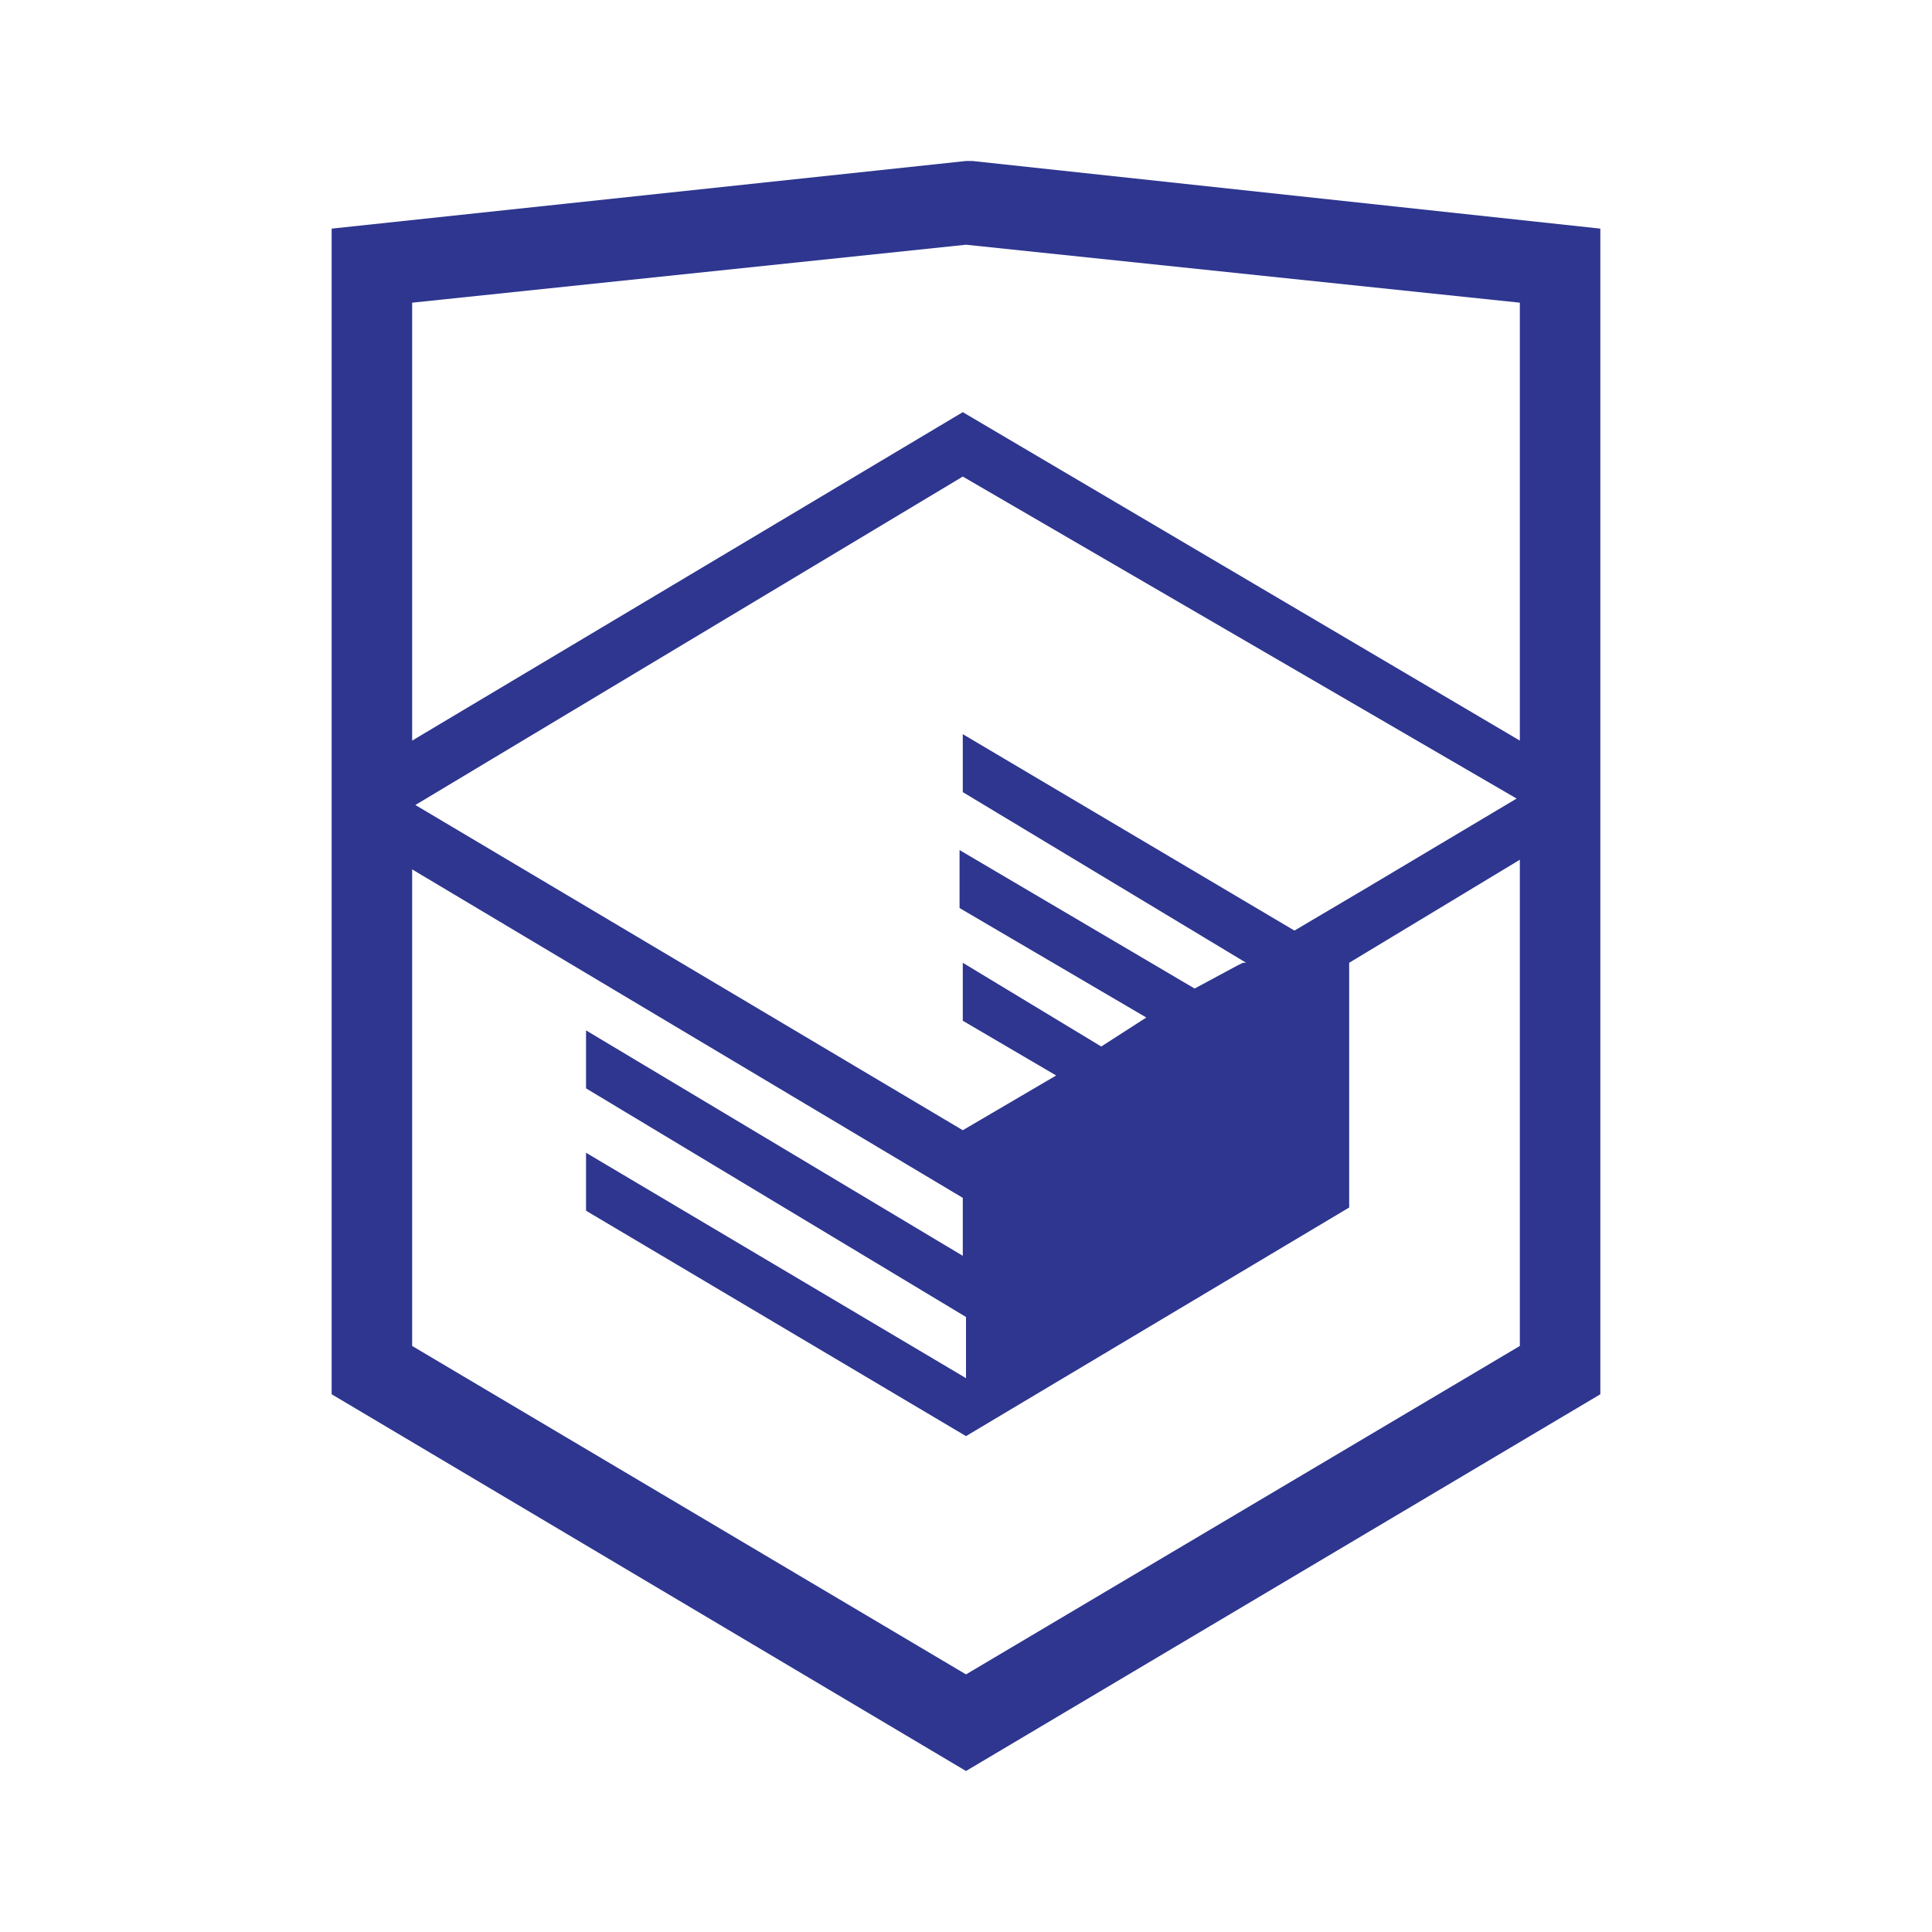
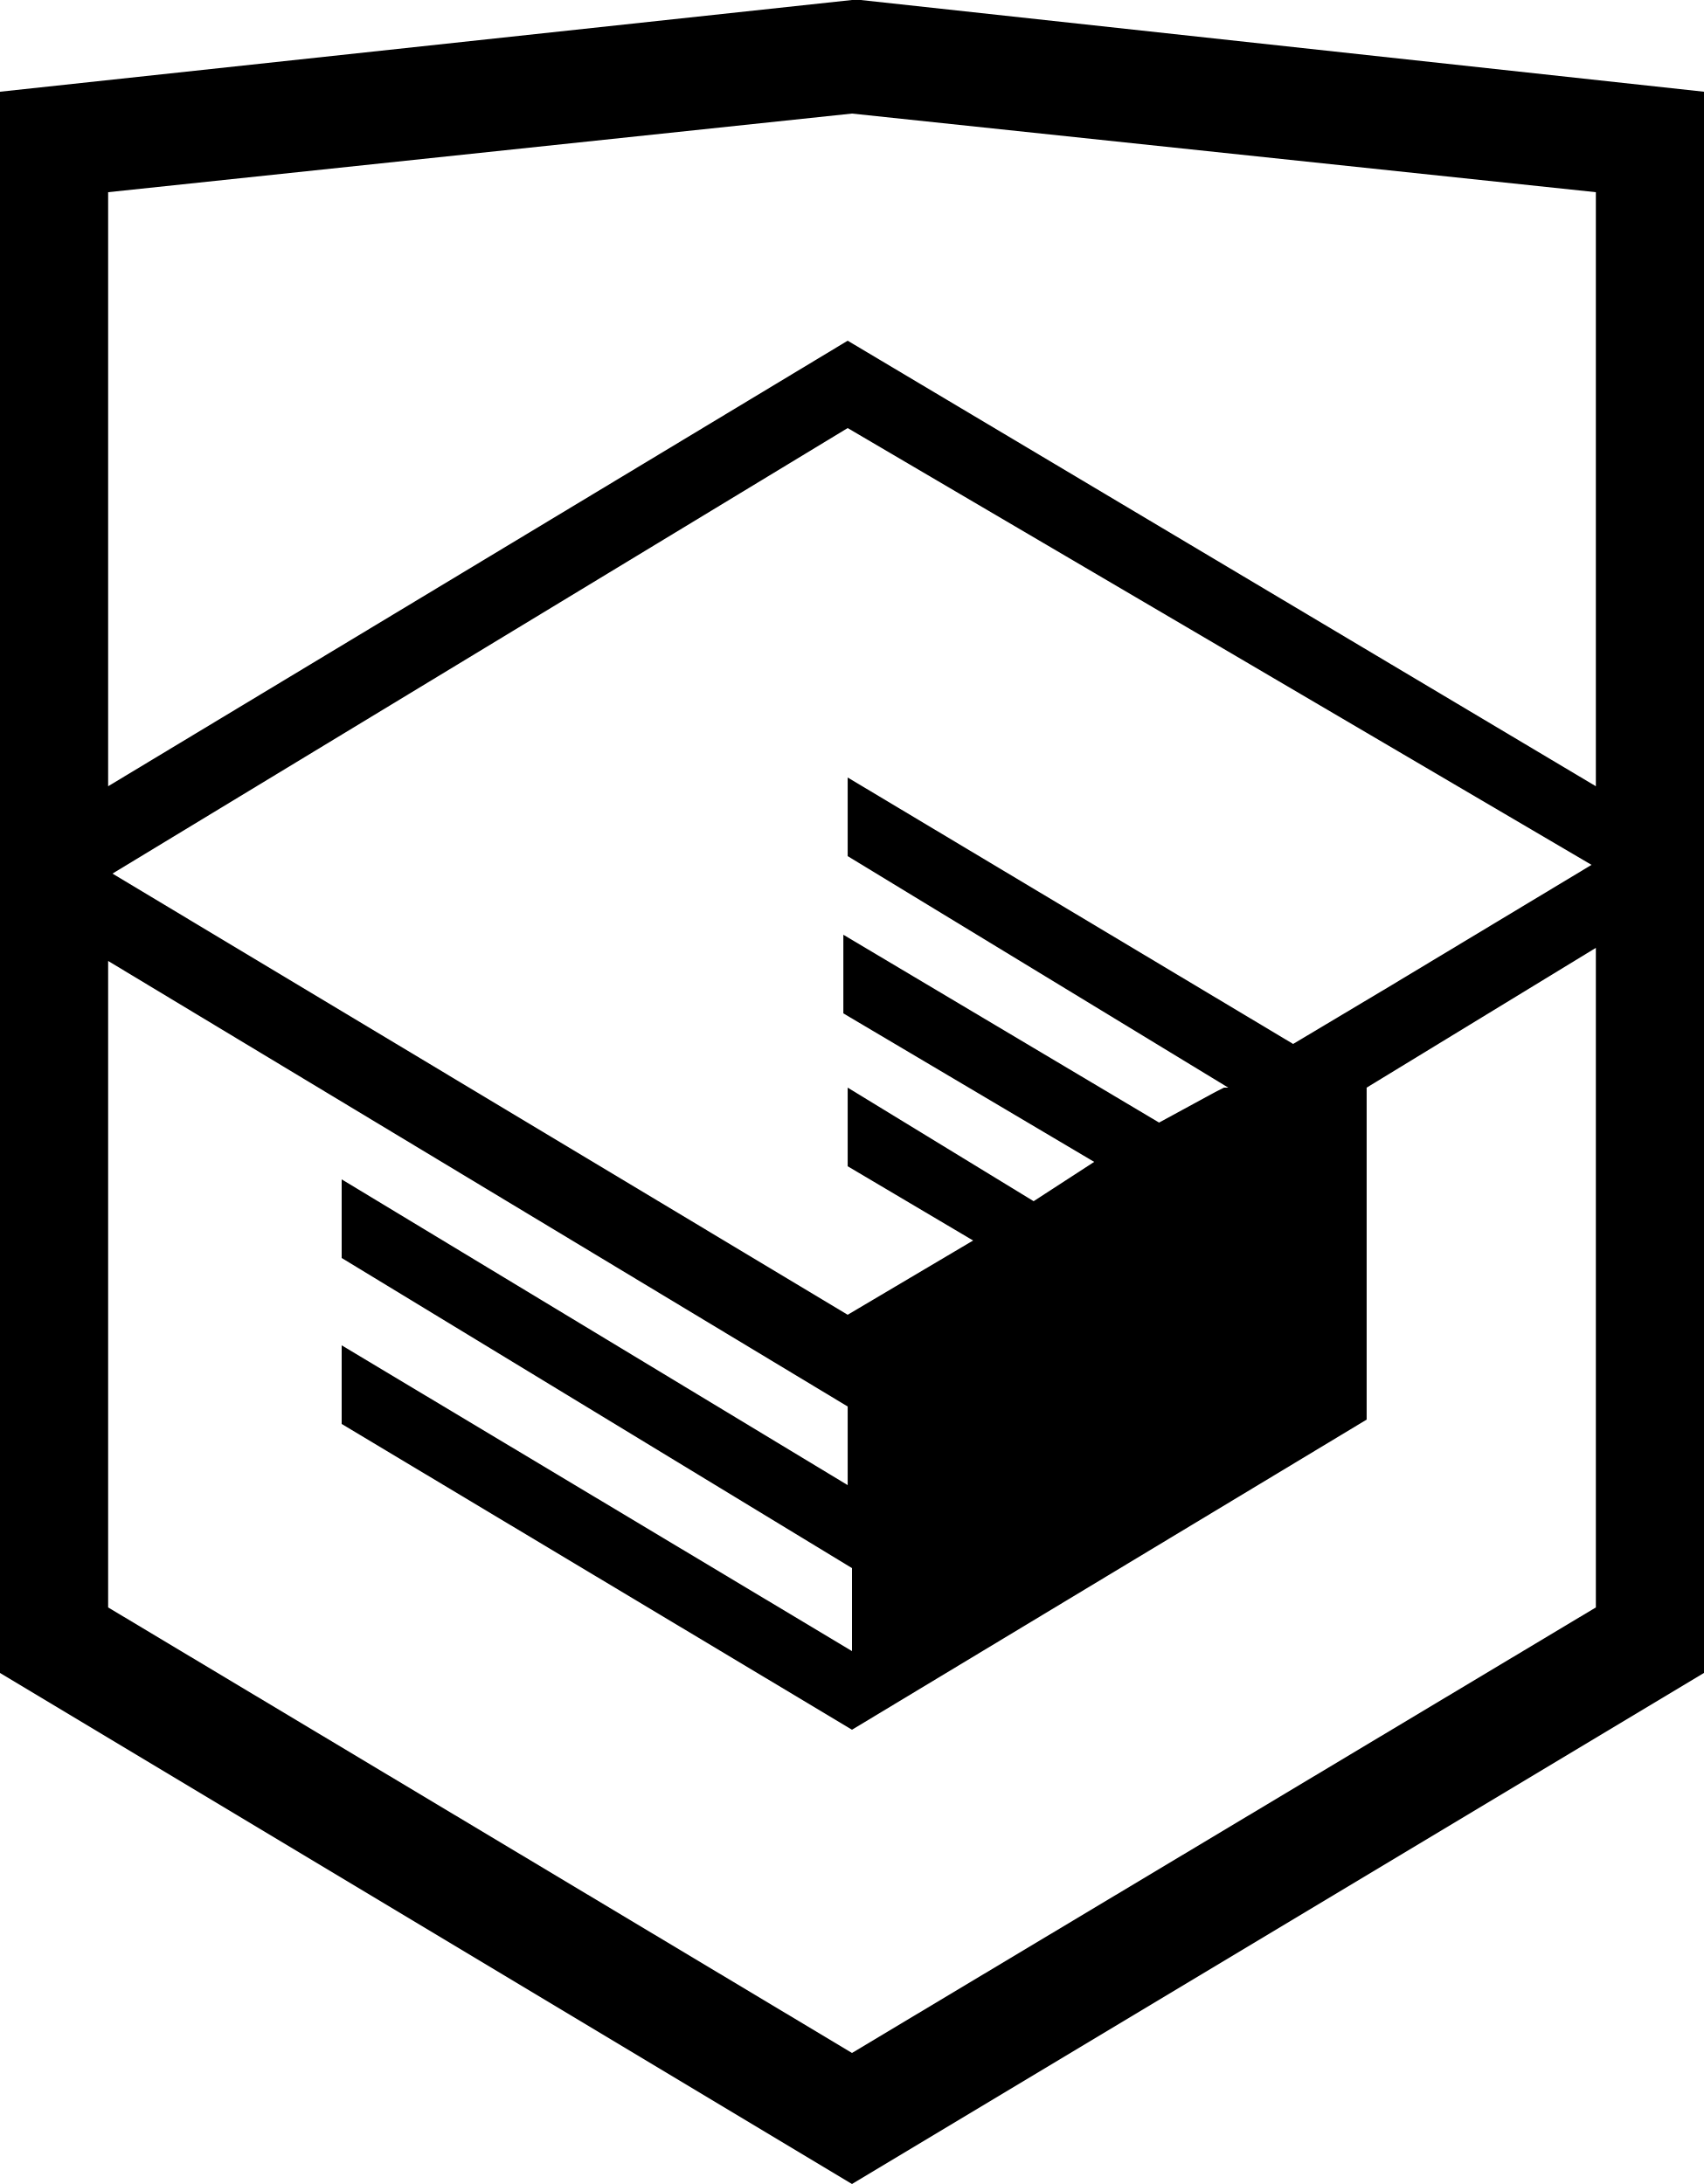
- <svg xmlns="http://www.w3.org/2000/svg" viewBox="0 0 60 60">
-   <path fill="#2E368F" d="M30.2 5H30L10.3 7.1v36.2L30 55l19.7-11.7V7.1L30.2 5zm17 36.8L30 52 12.8 41.8V27l17.1 10.2V39l-11.7-7v1.8L30 40.9v1.9l-11.8-7v1.8l11.8 7 11.9-7.1v-7.6l5.3-3.2v15.1zm-.1-17l-4.7 2.8-2.2 1.3-10.3-6.1v1.8l8.8 5.3h-.1l-.2.1-1.3.7-7.3-4.3v1.8l5.8 3.4-1.4.9-4.3-2.6v1.8l2.9 1.7-2.9 1.7-17-10.1 17-10.2 17.2 10zm.1-1.8L29.9 12.8 12.8 23V9.4L30 7.6l17.2 1.8V23z" />
+ <svg xmlns="http://www.w3.org/2000/svg" width="39" height="50" viewBox="0 0 39 50">
+   <path d="M19.698 0H19.5L0 2.1V38.3L19.5 50L39 38.3V2.1L19.698 0ZM36.525 36.8L19.5 47L2.475 36.8V22L19.401 32.2V34L7.82 27V28.8L19.5 35.9V37.8L7.82 30.8V32.6L19.5 39.6L31.279 32.5V24.9L36.525 21.7V36.8V36.8ZM36.426 19.8L31.774 22.6L29.596 23.9L19.401 17.8V19.6L28.112 24.9H28.013L27.815 25L26.528 25.7L19.302 21.4V23.2L25.043 26.6L23.657 27.5L19.401 24.9V26.7L22.272 28.4L19.401 30.1L2.574 20L19.401 9.8L36.426 19.8V19.8ZM36.525 18L19.401 7.8L2.475 18V4.4L19.5 2.6L36.525 4.4V18V18Z" />
</svg>
